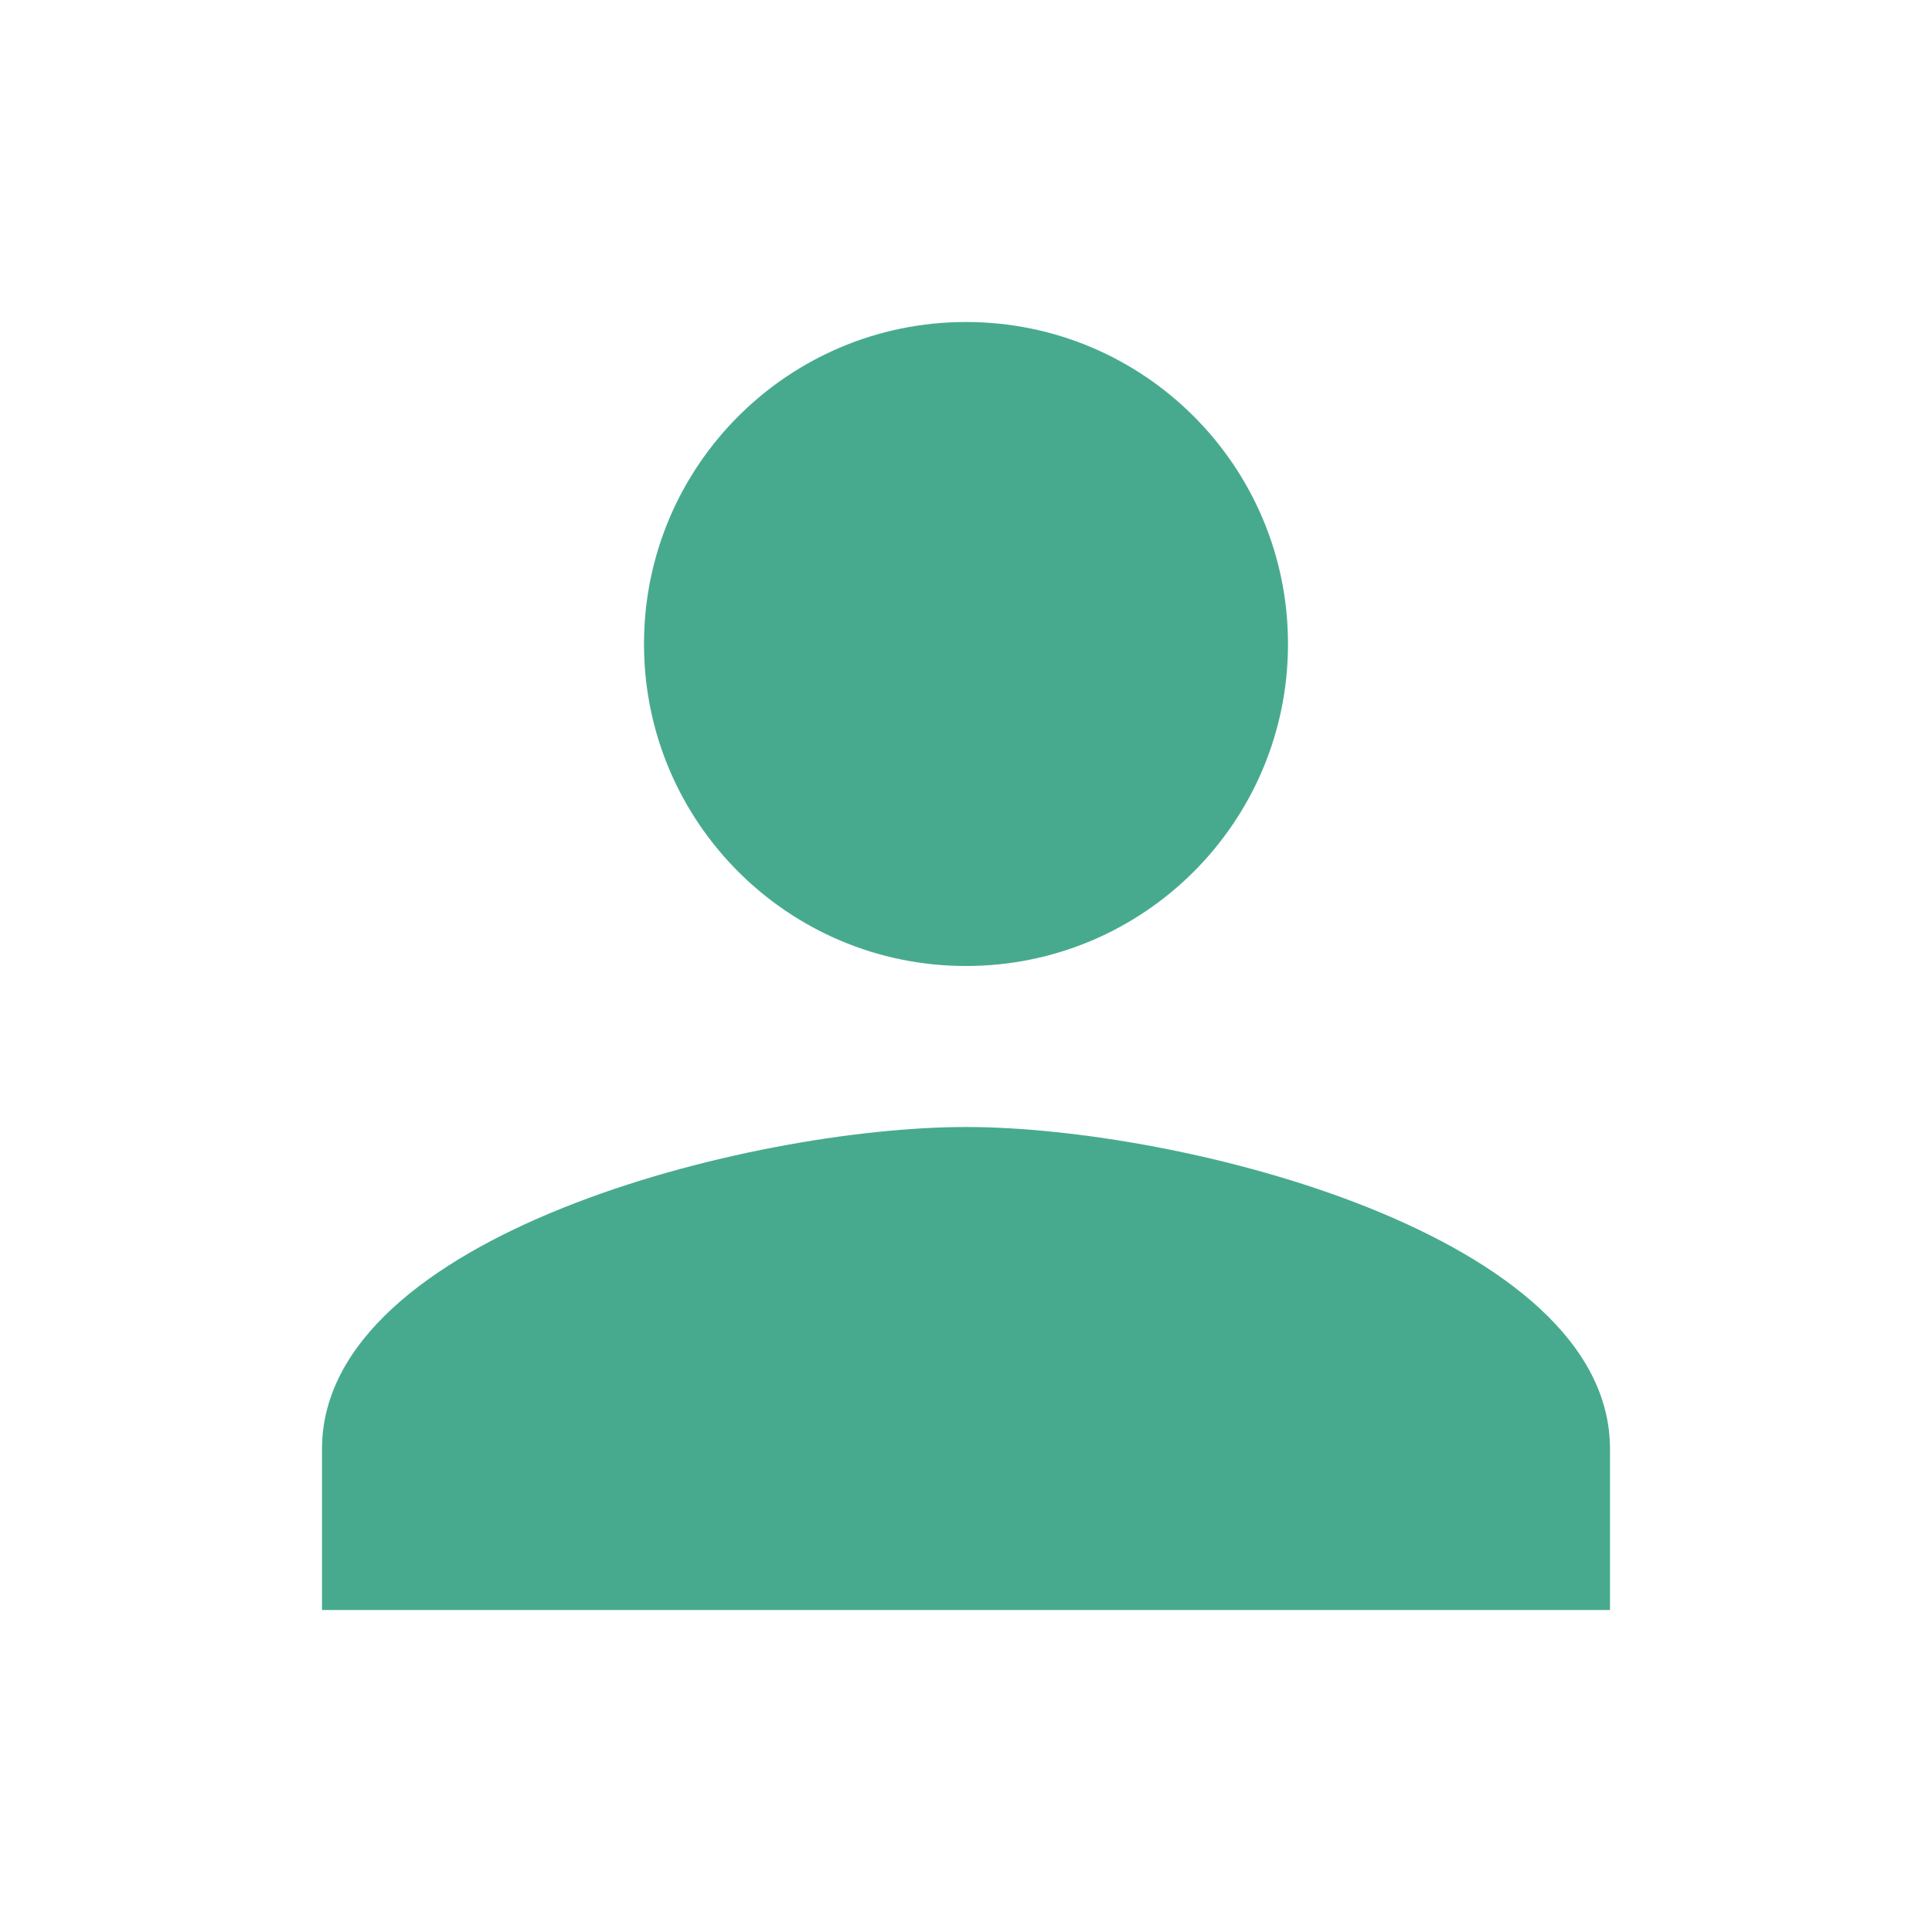
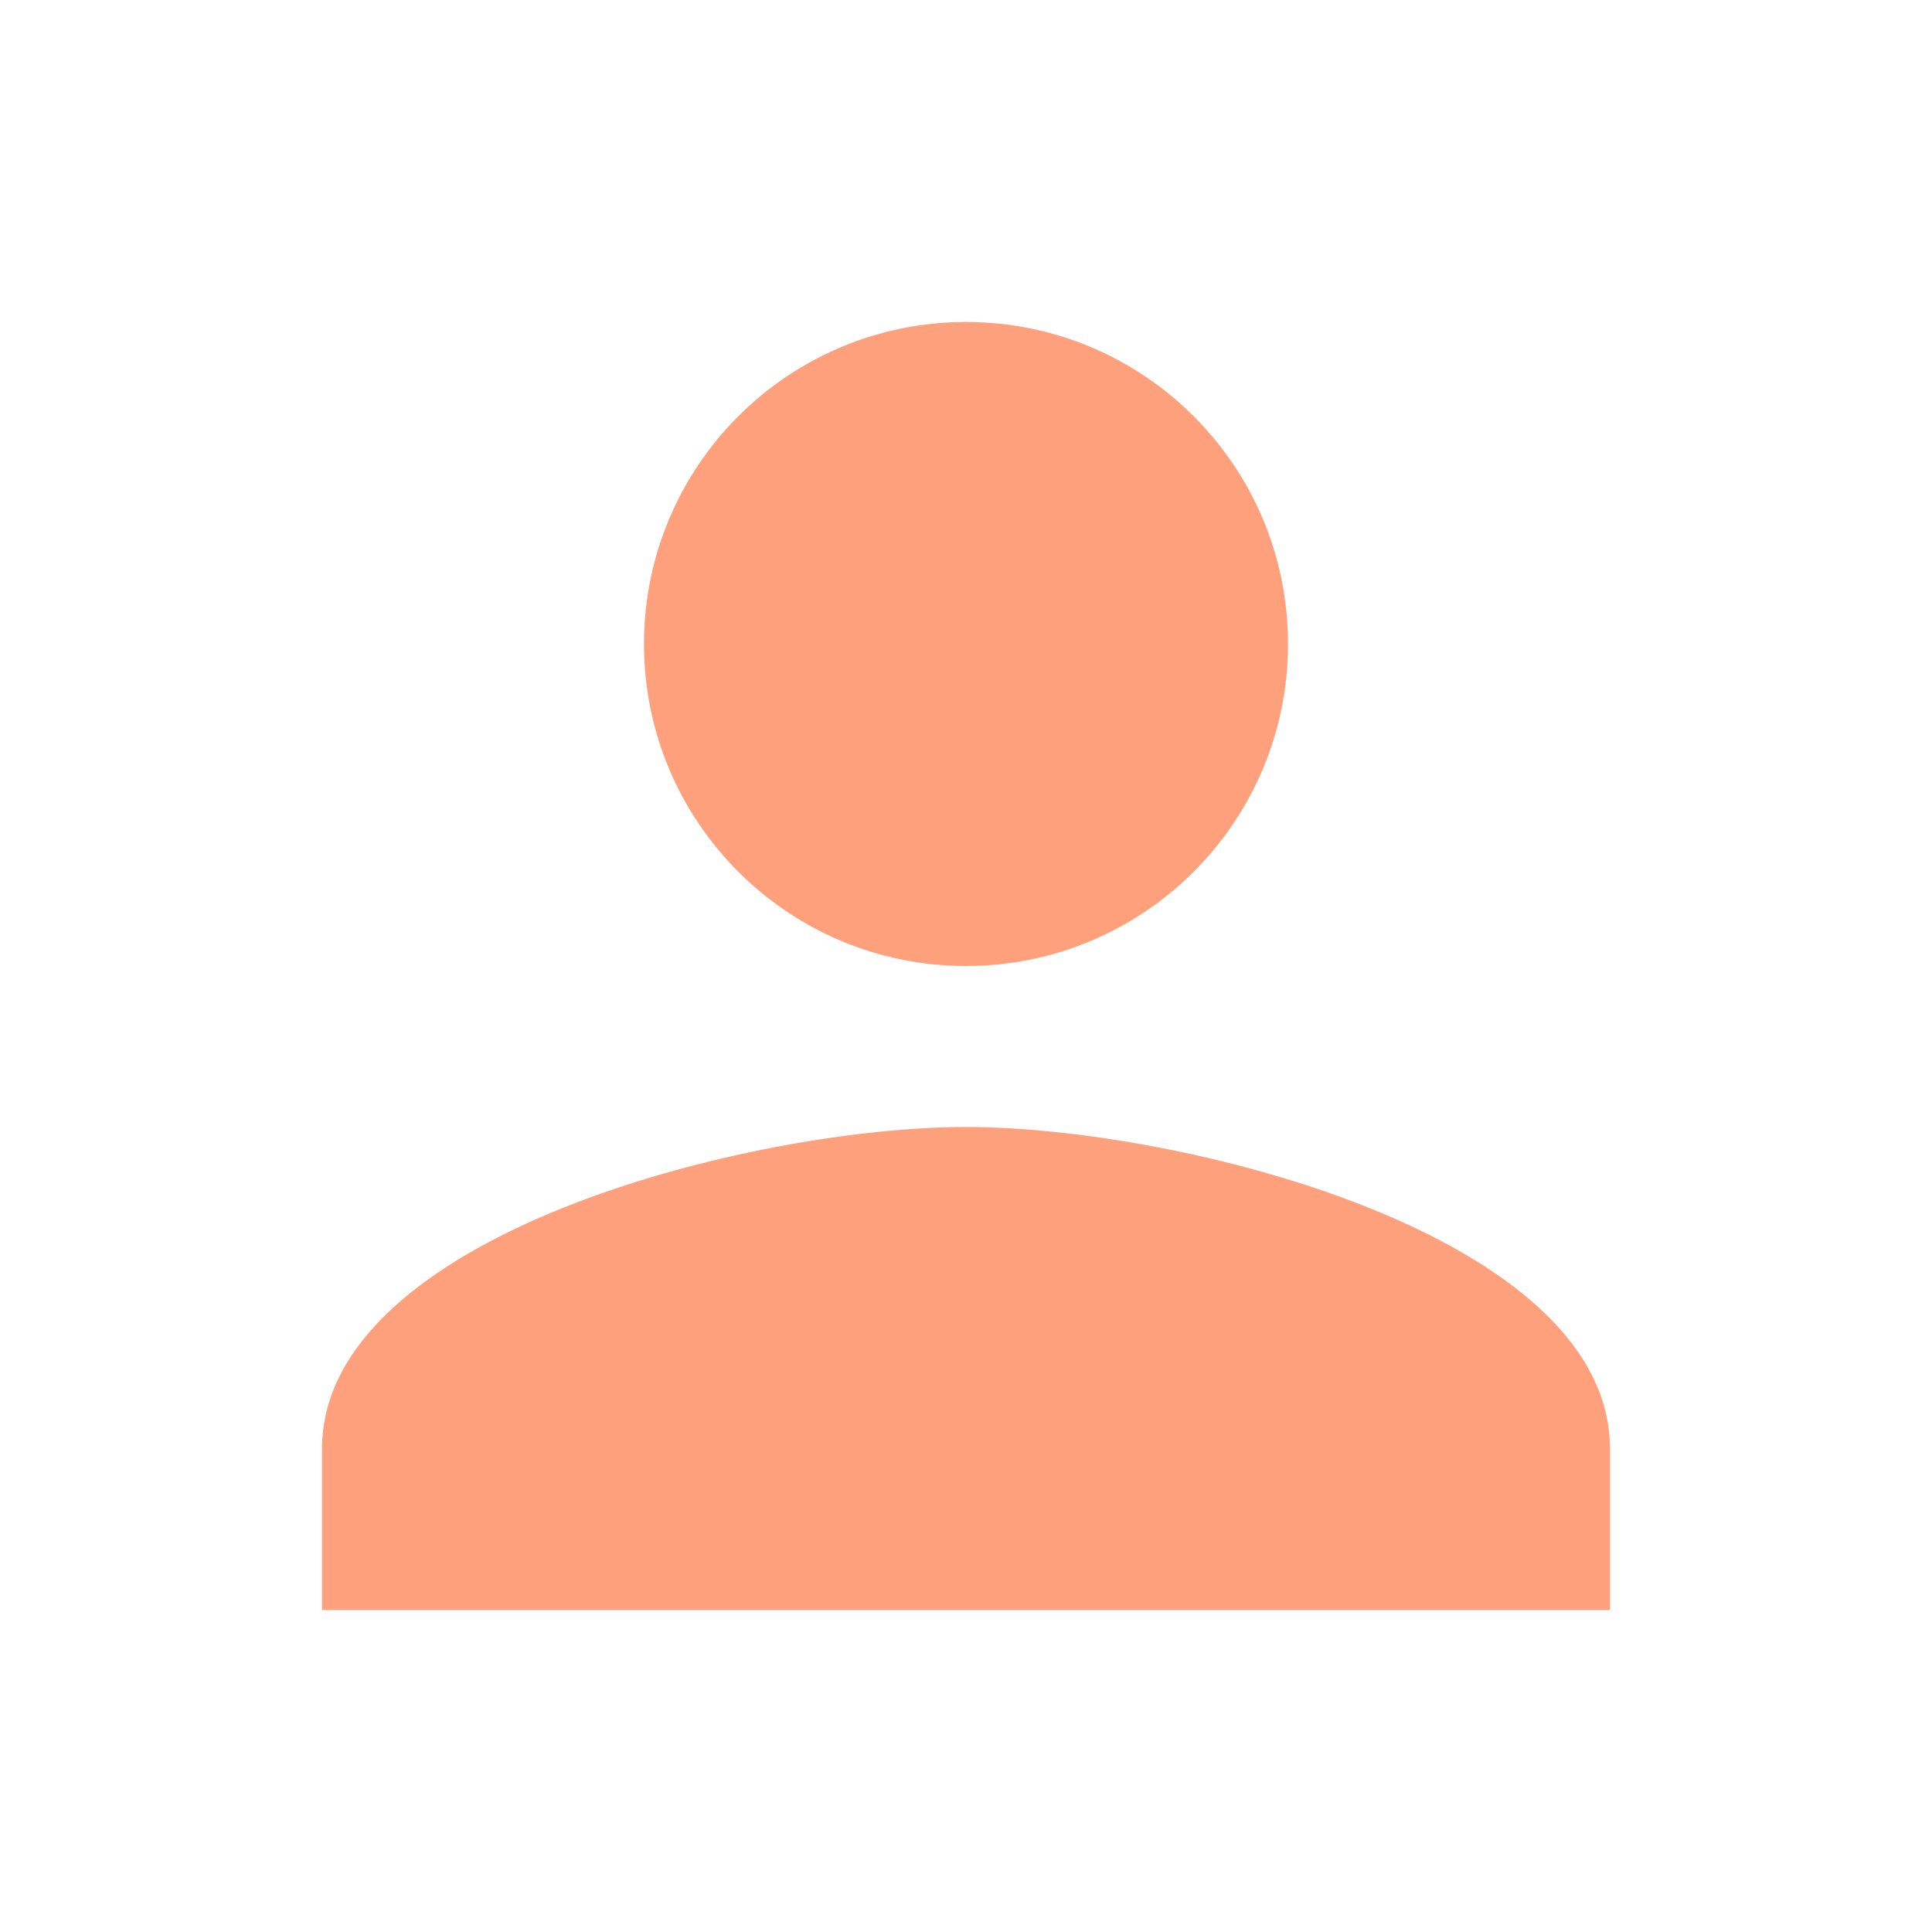
- <svg xmlns="http://www.w3.org/2000/svg" height="24px" viewBox="0 0 24 24" width="24px" fill="#47aa8f">
+ <svg xmlns="http://www.w3.org/2000/svg" height="24px" viewBox="0 0 24 24" width="24px" fill="#ffa07c">
  <path d="M0 0h24v24H0z" fill="none" />
  <path d="M12 12c2.21 0 4-1.79 4-4s-1.79-4-4-4-4 1.79-4 4 1.79 4 4 4zm0 2c-2.67 0-8 1.34-8 4v2h16v-2c0-2.66-5.33-4-8-4z" />
</svg>
